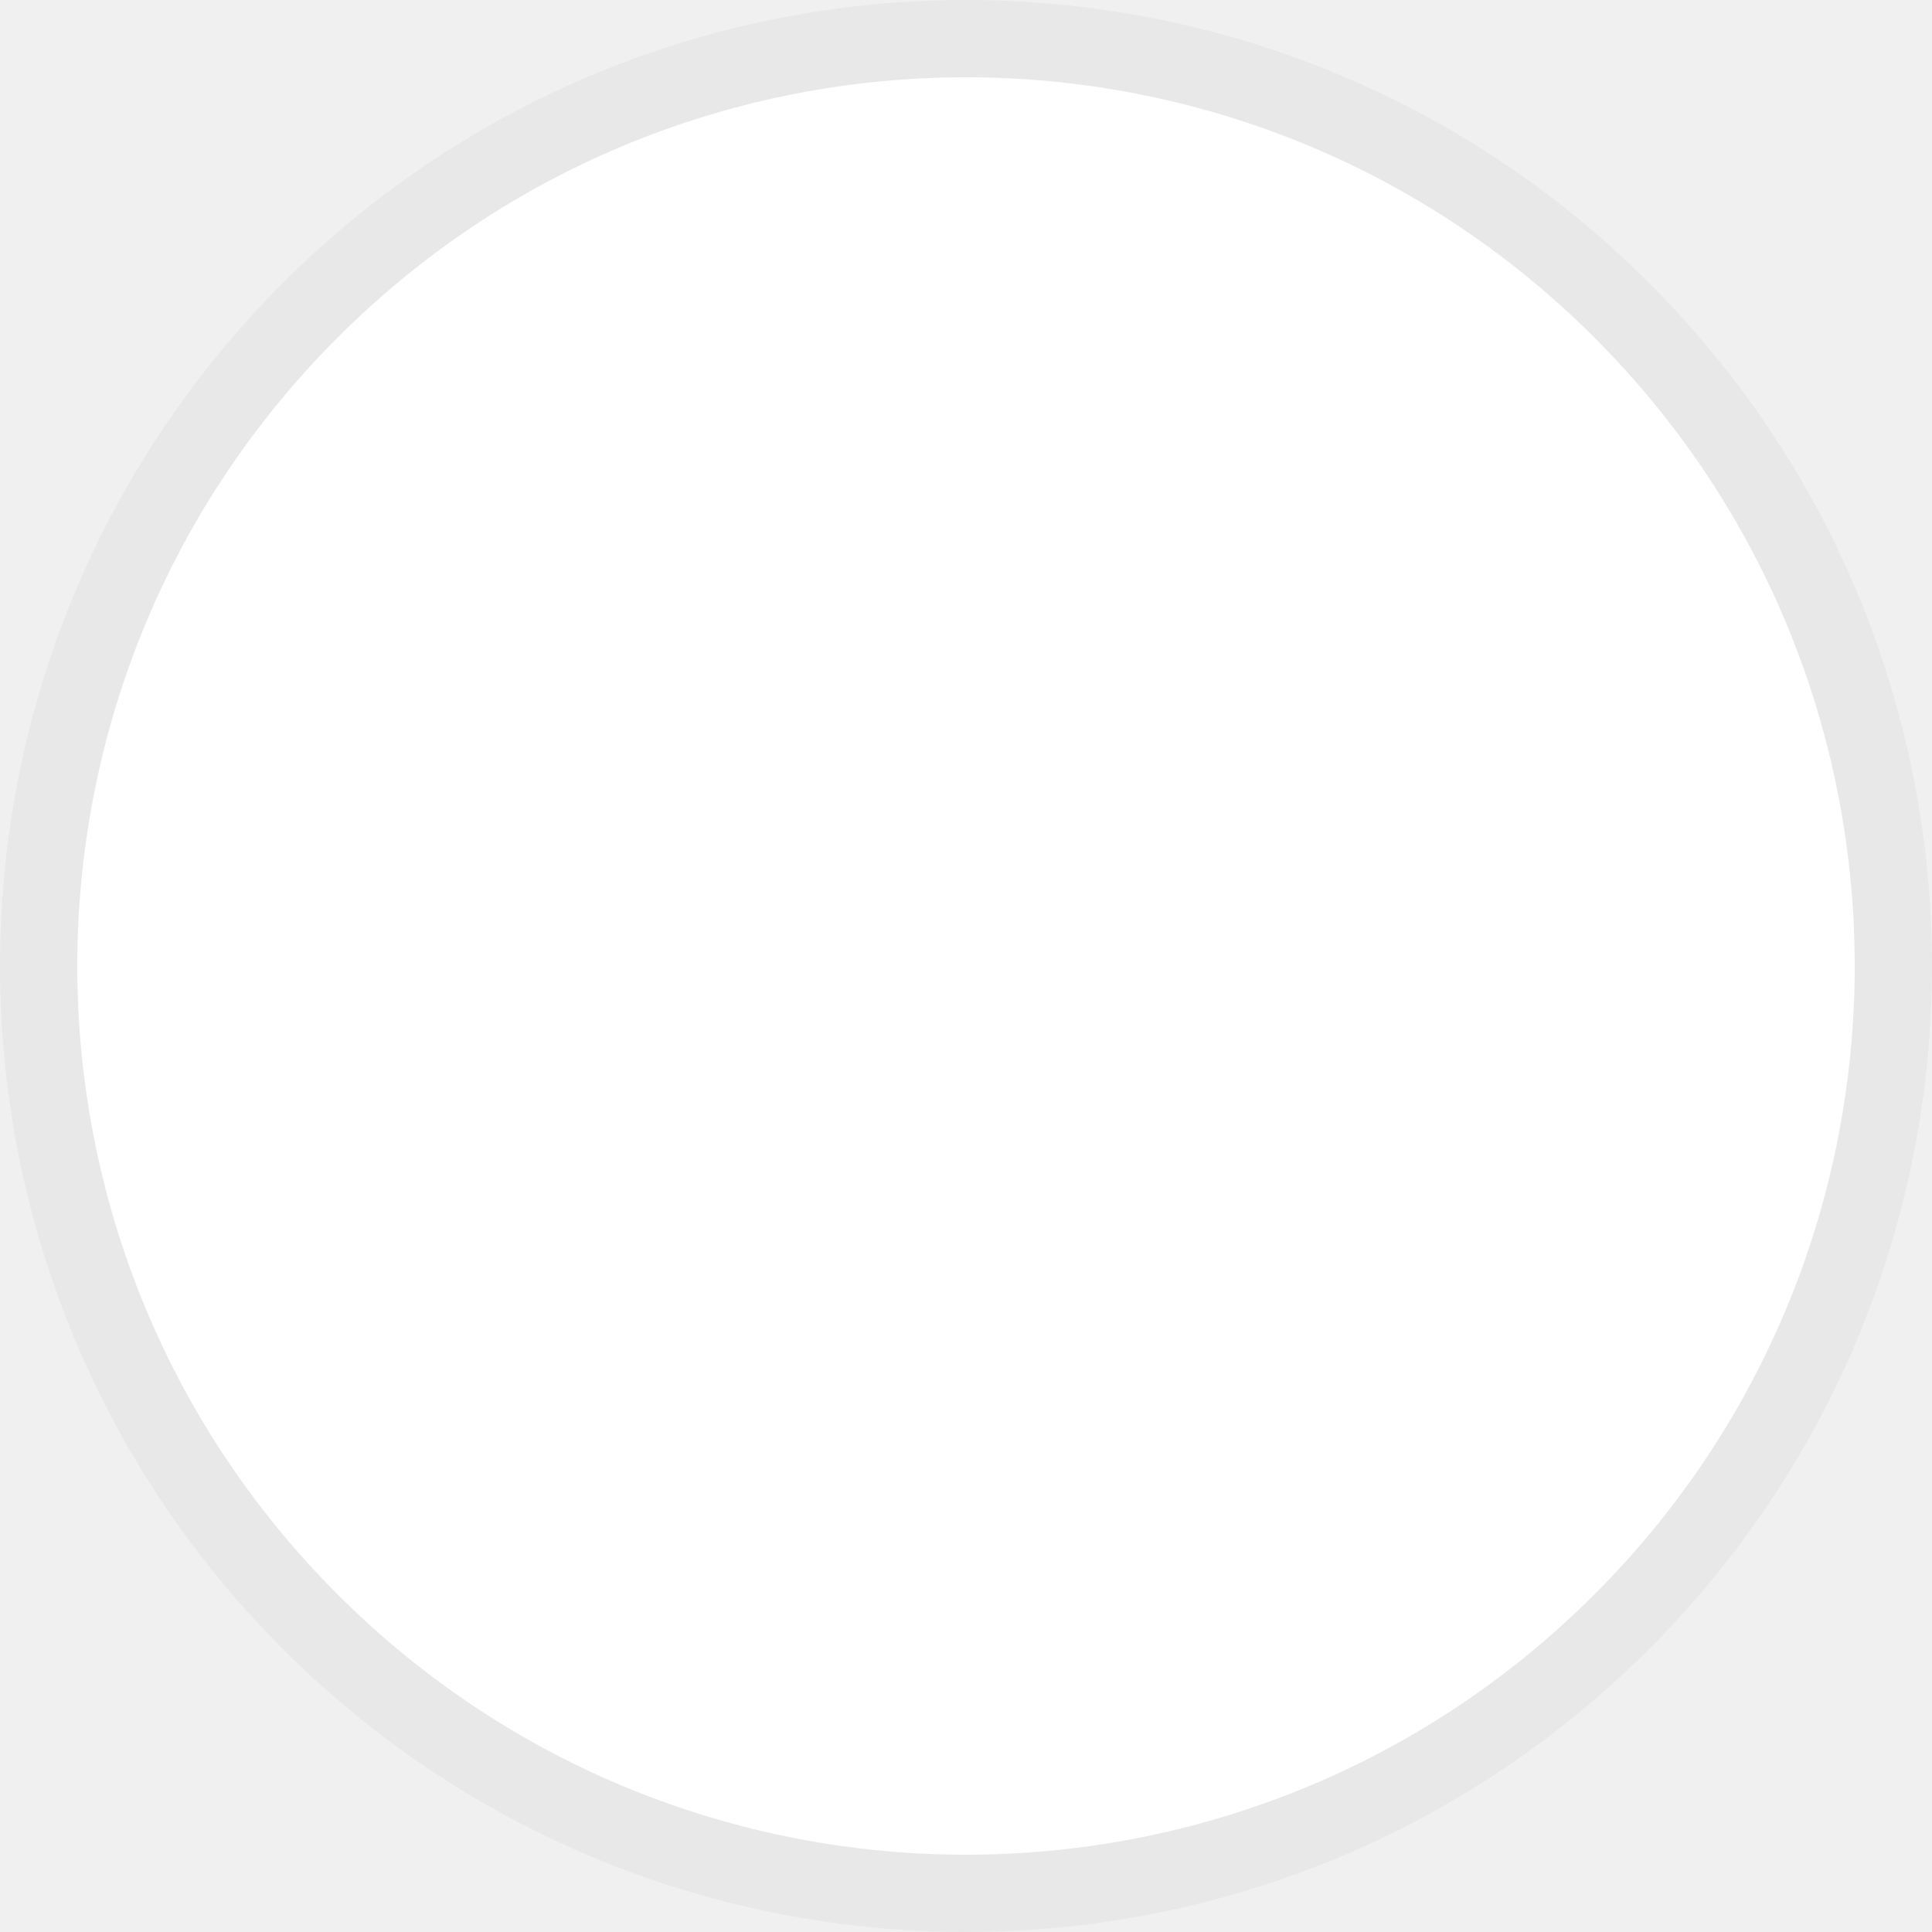
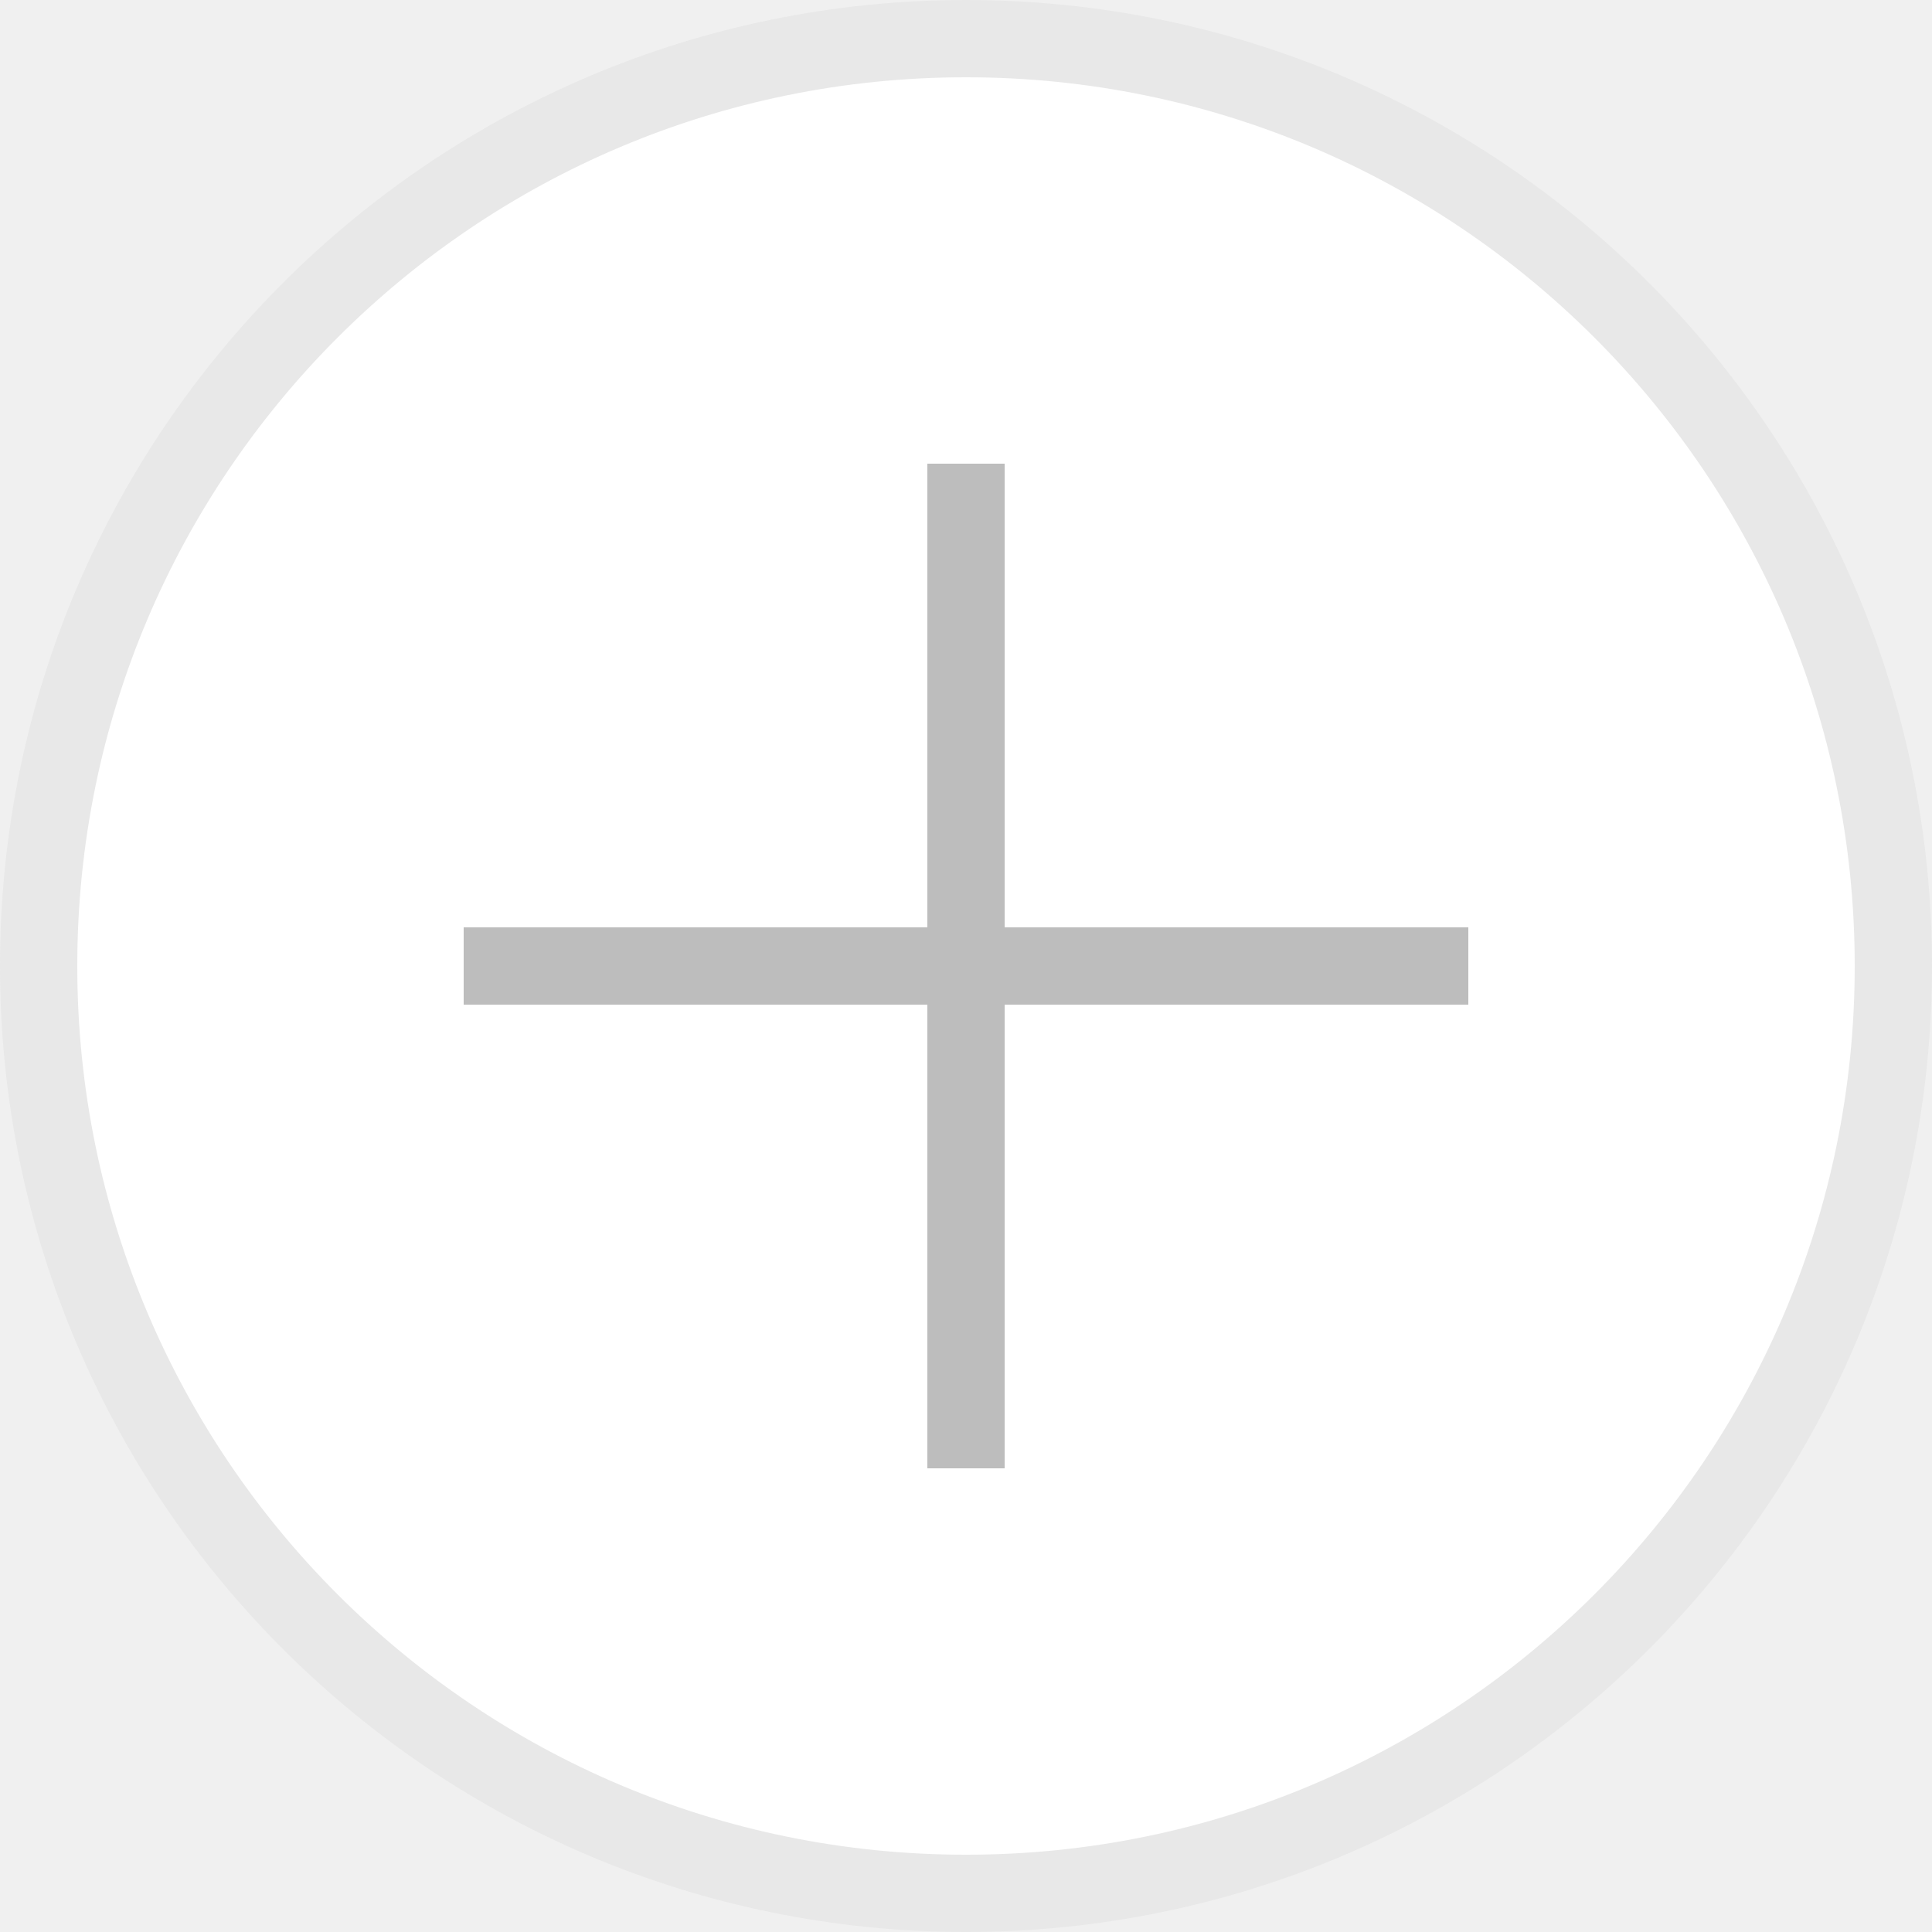
<svg xmlns="http://www.w3.org/2000/svg" width="25" height="25" viewBox="0 0 25 25" fill="none">
-   <circle cx="12.5" cy="12.5" r="12" transform="rotate(-45 12.4999 12.5)" fill="white" stroke="#E8E8E8" />
+   <circle cx="12.5" cy="12.5" r="12" fill="white" stroke="#E8E8E8" />
+   <path fill-rule="evenodd" clip-rule="evenodd" d="M13 6H12V12H6V13H12V19H13V13H19V12H13V6Z" fill="#BDBDBD" />
</svg>
